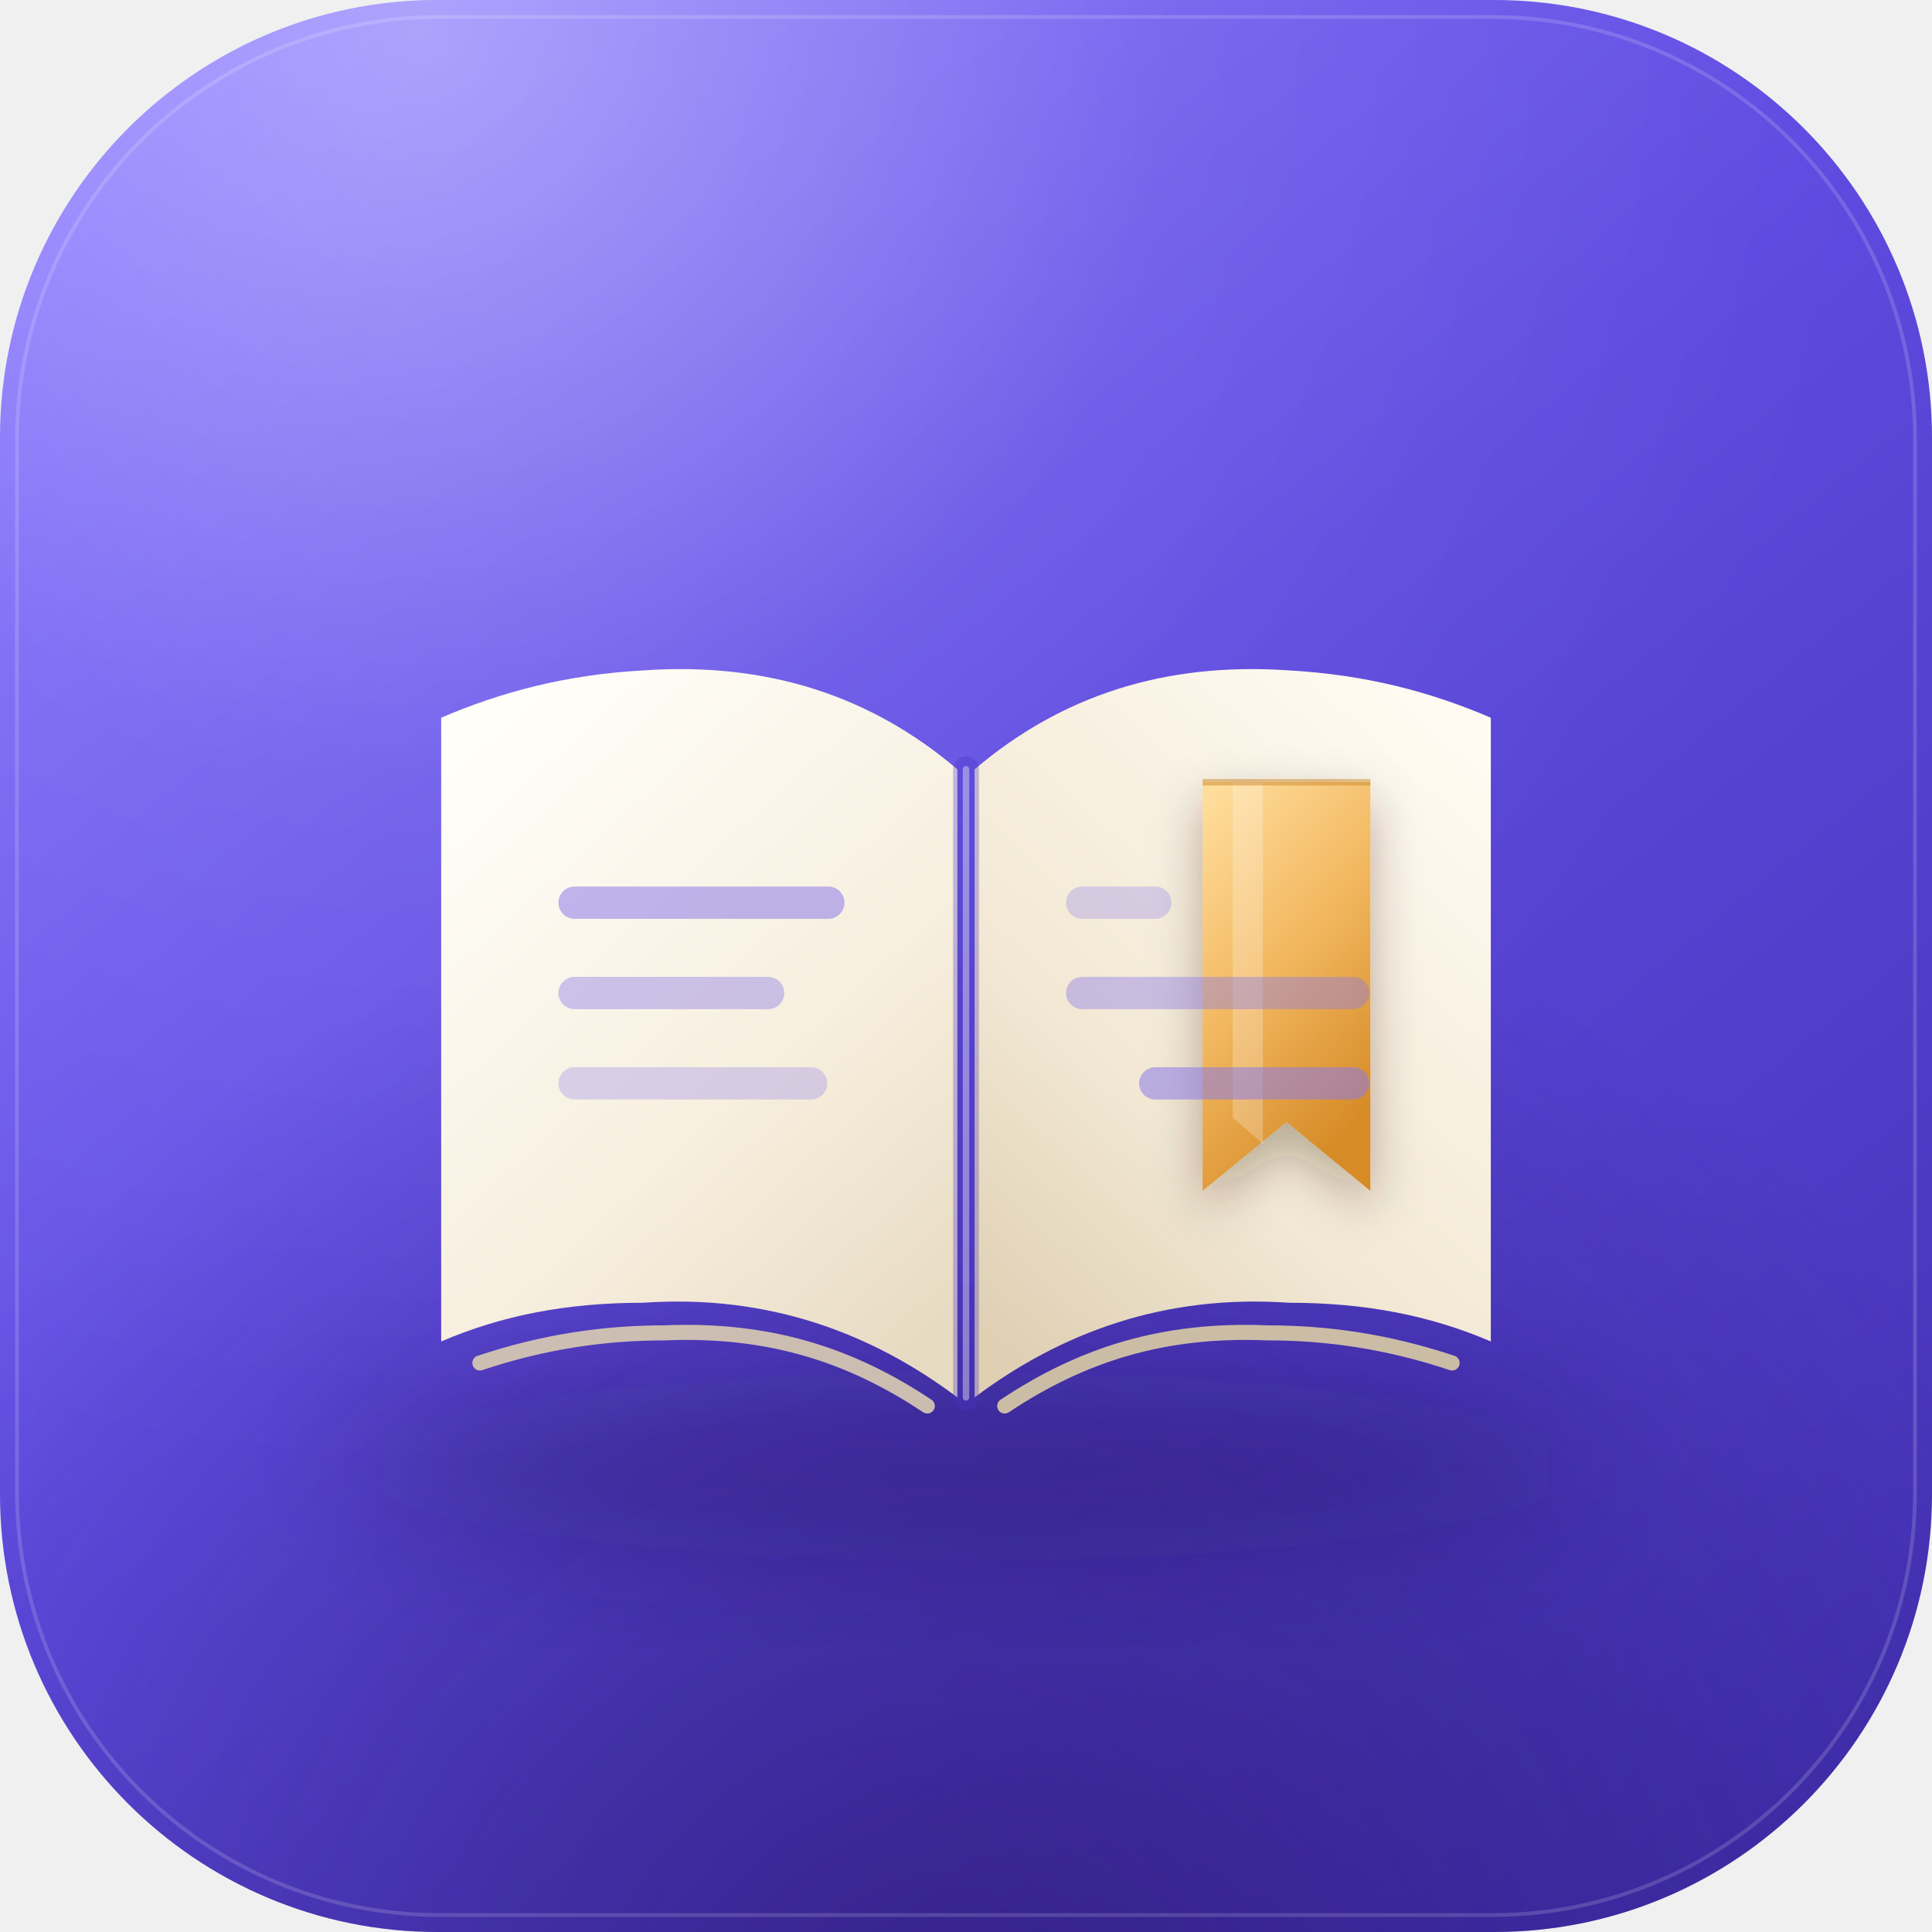
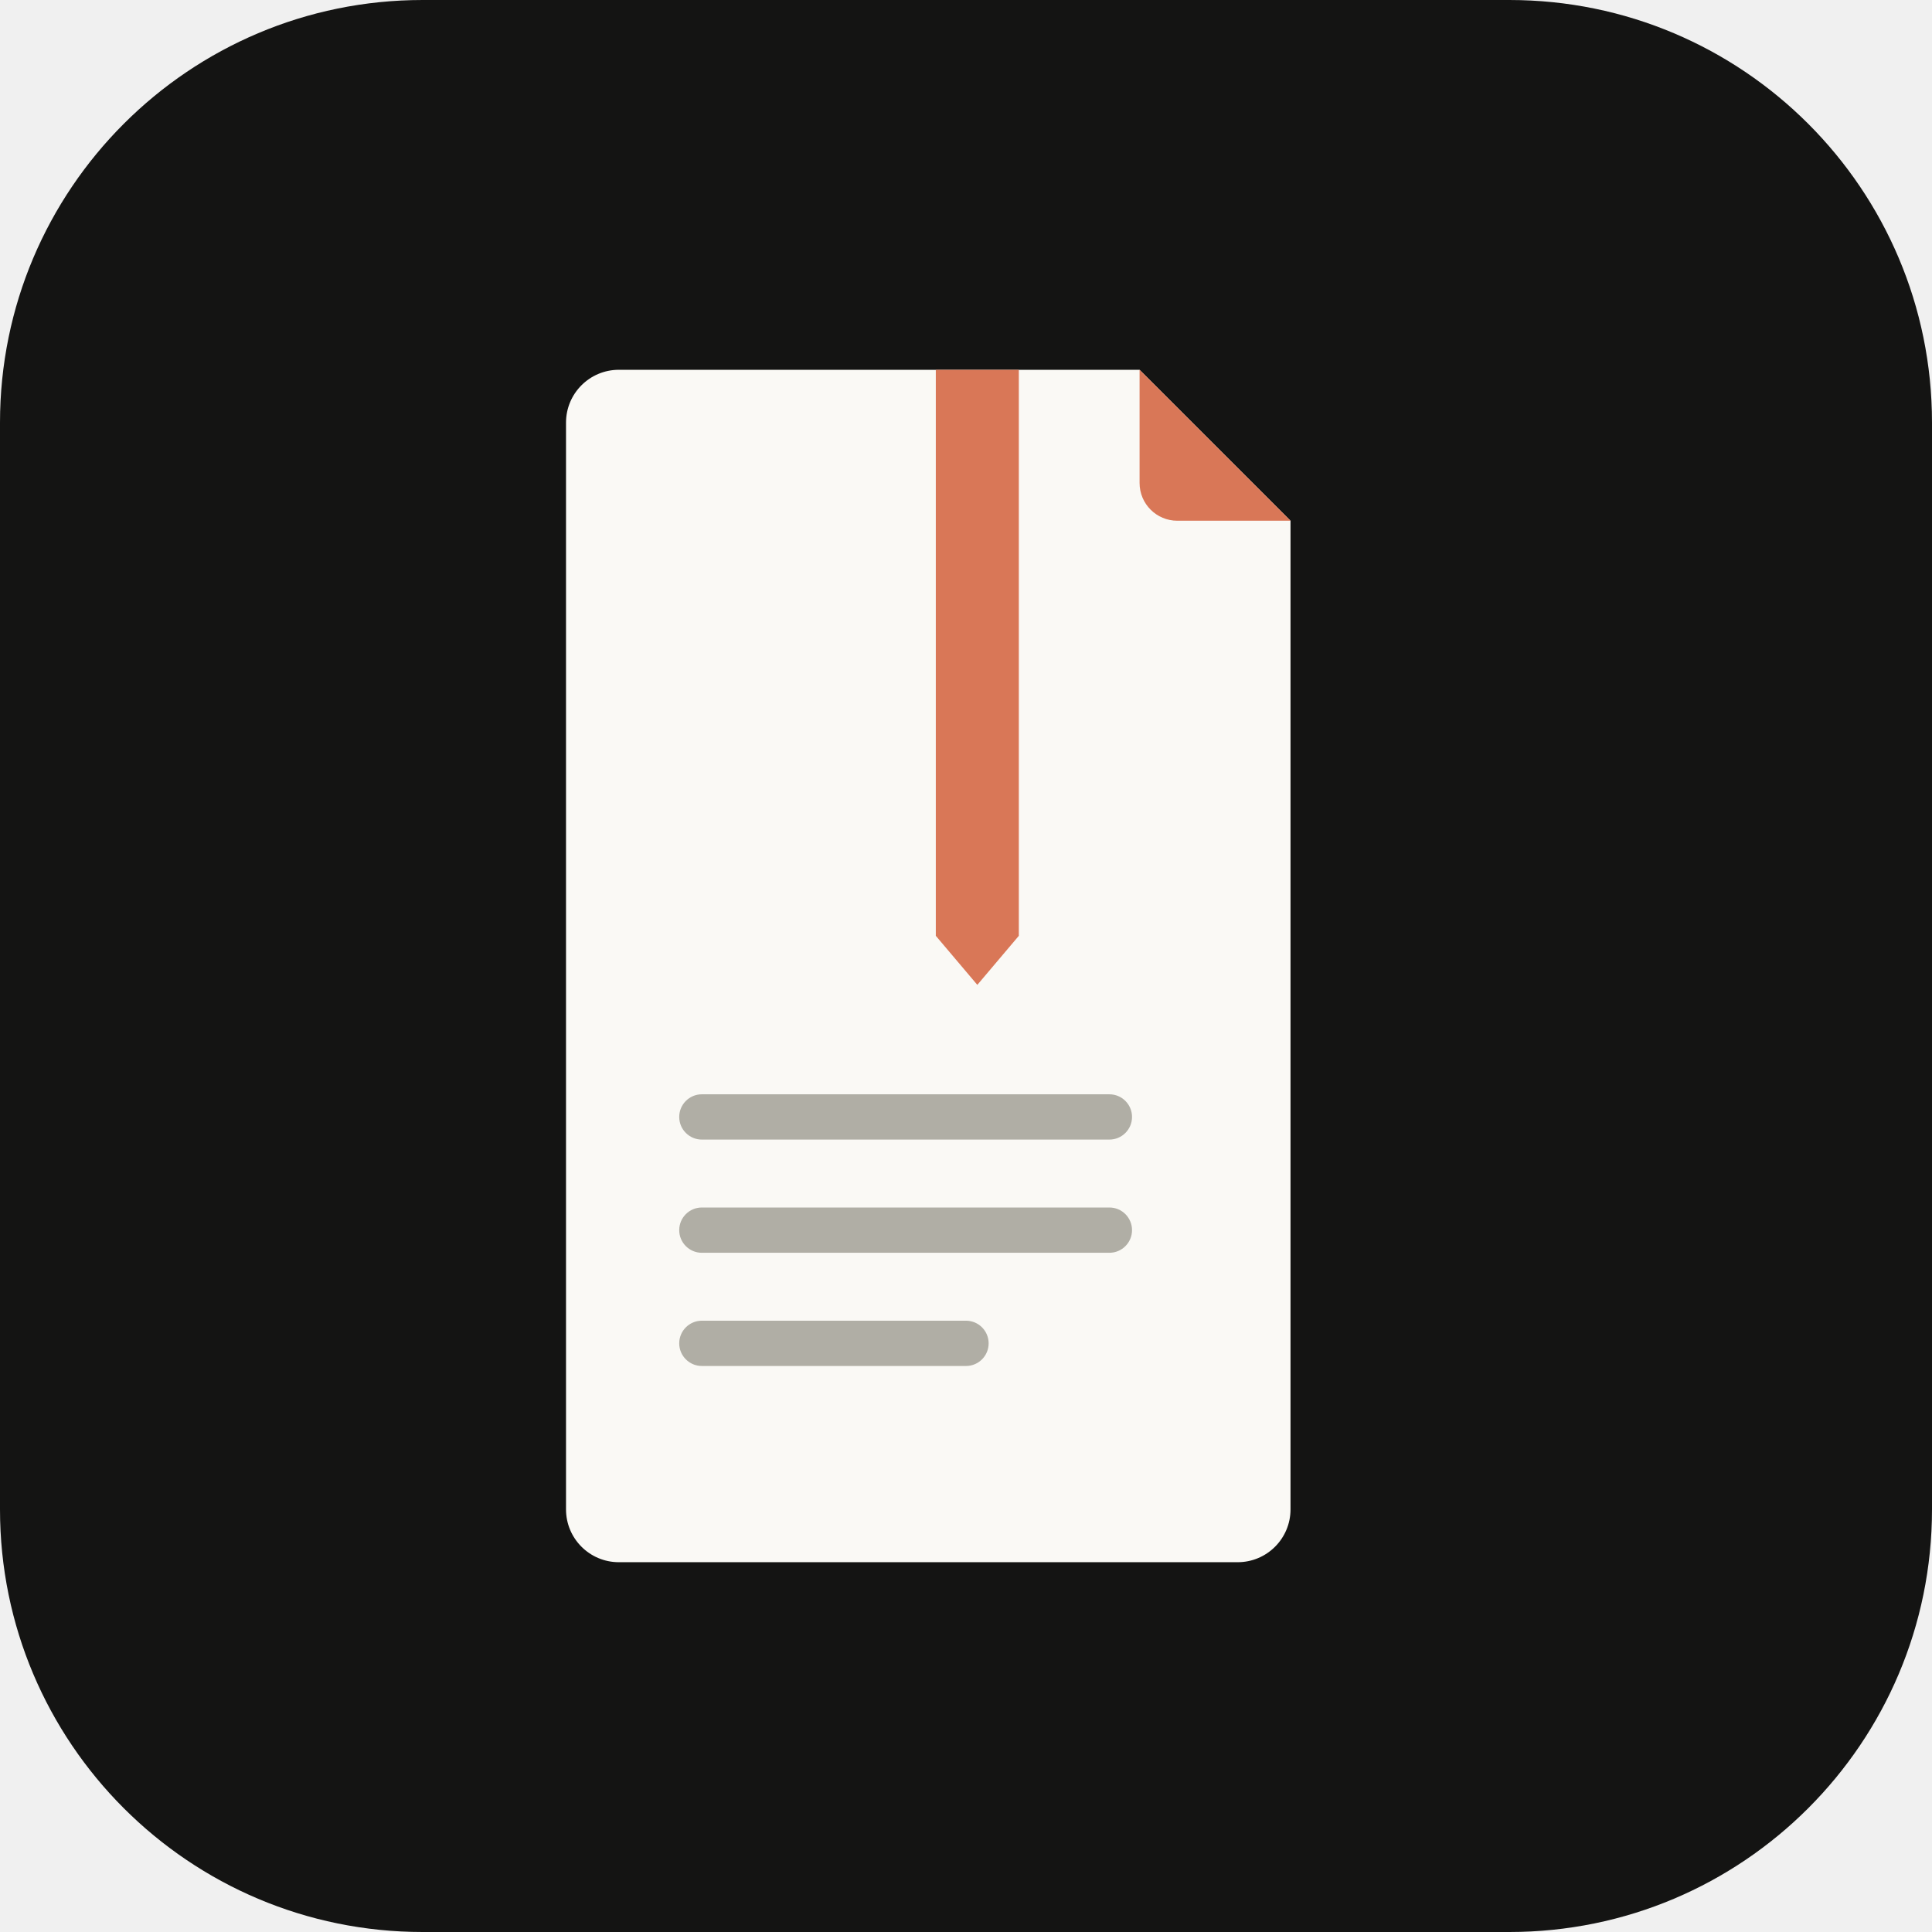
- <svg xmlns="http://www.w3.org/2000/svg" viewBox="0 0 1024 1024" width="1024" height="1024" role="img" aria-label="Folio">
-   <defs>
-     <linearGradient id="bg" x1="0.1" y1="0" x2="0.92" y2="1">
-       <stop offset="0" stop-color="#8674FF" />
-       <stop offset="0.46" stop-color="#5F4BE0" />
-       <stop offset="1" stop-color="#4330B2" />
-     </linearGradient>
-     <radialGradient id="sheen" cx="0.22" cy="0.02" r="0.74">
-       <stop offset="0" stop-color="#ffffff" stop-opacity="0.36" />
-       <stop offset="0.52" stop-color="#ffffff" stop-opacity="0.07" />
-       <stop offset="1" stop-color="#ffffff" stop-opacity="0" />
-     </radialGradient>
-     <radialGradient id="depth" cx="0.5" cy="1.08" r="0.64">
-       <stop offset="0" stop-color="#22105E" stop-opacity="0.6" />
-       <stop offset="1" stop-color="#22105E" stop-opacity="0" />
-     </radialGradient>
-     <linearGradient id="paperL" x1="0.2" y1="0" x2="0.85" y2="1">
-       <stop offset="0" stop-color="#FFFEF9" />
-       <stop offset="0.58" stop-color="#F7EFDF" />
-       <stop offset="1" stop-color="#E7DAC2" />
-     </linearGradient>
-     <linearGradient id="paperR" x1="0.8" y1="0" x2="0.15" y2="1">
-       <stop offset="0" stop-color="#FFFBF2" />
-       <stop offset="0.62" stop-color="#F2E8D4" />
-       <stop offset="1" stop-color="#DFD0B4" />
-     </linearGradient>
-     <linearGradient id="ribbon" x1="0.1" y1="0" x2="0.55" y2="1">
-       <stop offset="0" stop-color="#FFDD9C" />
-       <stop offset="0.5" stop-color="#F2B75F" />
-       <stop offset="1" stop-color="#D68B27" />
-     </linearGradient>
-     <filter id="soft" x="-45%" y="-45%" width="190%" height="190%">
-       <feGaussianBlur stdDeviation="30" />
-     </filter>
-     <filter id="ribbonShadow" x="-60%" y="-40%" width="220%" height="200%">
-       <feDropShadow dx="0" dy="9" stdDeviation="11" flood-color="#3A1E00" flood-opacity="0.32" />
-     </filter>
-   </defs>
-   <rect width="1024" height="1024" rx="232" fill="url(#bg)" />
-   <rect width="1024" height="1024" rx="232" fill="url(#sheen)" />
-   <rect width="1024" height="1024" rx="232" fill="url(#depth)" />
-   <rect x="9" y="9" width="1006" height="1006" rx="224" fill="none" stroke="#ffffff" stroke-opacity="0.16" stroke-width="2" />
-   <g transform="translate(512 540) scale(1.14) translate(-512 -540)">
-     <ellipse cx="512" cy="748" rx="286" ry="44" fill="#1A0B57" opacity="0.30" filter="url(#soft)" />
-     <path d="M508 424 C468 390 420 374 362 378 C326 380 296 388 268 400 L268 690 C296 678 326 672 362 672 C420 668 468 686 508 716 Z" fill="url(#paperL)" />
-     <path d="M516 424 C556 390 604 374 662 378 C698 380 728 388 756 400 L756 690 C728 678 698 672 662 672 C604 668 556 686 516 716 Z" fill="url(#paperR)" />
-     <path d="M286 700 C316 690 344 686 372 686 C420 684 458 696 494 720" fill="none" stroke="#DACCB1" stroke-width="7" stroke-linecap="round" opacity="0.9" />
-     <path d="M738 700 C708 690 680 686 652 686 C604 684 566 696 530 720" fill="none" stroke="#D2C3A6" stroke-width="7" stroke-linecap="round" opacity="0.95" />
-     <g filter="url(#ribbonShadow)">
-       <path d="M622 430 L700 430 L700 620 L661 588 L622 620 Z" fill="url(#ribbon)" />
-       <path d="M636 430 L650 430 L650 598 L636 586 Z" fill="#ffffff" opacity="0.24" />
-       <path d="M622 430 L700 430" stroke="#C97F1C" stroke-opacity="0.45" stroke-width="3" />
-     </g>
-     <path d="M512 424 L512 716" stroke="#4A34C4" stroke-opacity="0.32" stroke-width="12" stroke-linecap="round" />
-     <path d="M512 424 L512 716" stroke="#ffffff" stroke-opacity="0.38" stroke-width="3" stroke-linecap="round" />
-     <g stroke="#8B7AE8" stroke-linecap="round" fill="none">
-       <path d="M330 486 L448 486" stroke-width="15" opacity="0.55" />
-       <path d="M330 528 L420 528" stroke-width="15" opacity="0.42" />
-       <path d="M330 570 L440 570" stroke-width="15" opacity="0.30" />
-       <path d="M566 486 L600 486" stroke-width="15" opacity="0.30" />
-       <path d="M566 528 L692 528" stroke-width="15" opacity="0.42" />
-       <path d="M600 570 L692 570" stroke-width="15" opacity="0.55" />
-     </g>
-   </g>
+ <svg xmlns="http://www.w3.org/2000/svg" width="1024" height="1024" viewBox="0 0 1024 1024" fill="none">
+   <rect width="1024" height="1024" rx="224" fill="#141413" />
+   <path d="M328 196H604L684 276V800C684 815.464 671.464 828 656 828H328C312.536 828 300 815.464 300 800V224C300 208.536 312.536 196 328 196Z" fill="#FAF9F5" />
+   <path d="M604 196L684 276H624C612.954 276 604 267.046 604 256V196Z" fill="#D97757" />
+   <path d="M496 196H540V496L518 522L496 496V196Z" fill="#D97757" />
+   <rect x="360" y="580" width="240" height="24" rx="12" fill="#B0AEA5" />
+   <rect x="360" y="640" width="240" height="24" rx="12" fill="#B0AEA5" />
+   <rect x="360" y="700" width="164" height="24" rx="12" fill="#B0AEA5" />
</svg>
